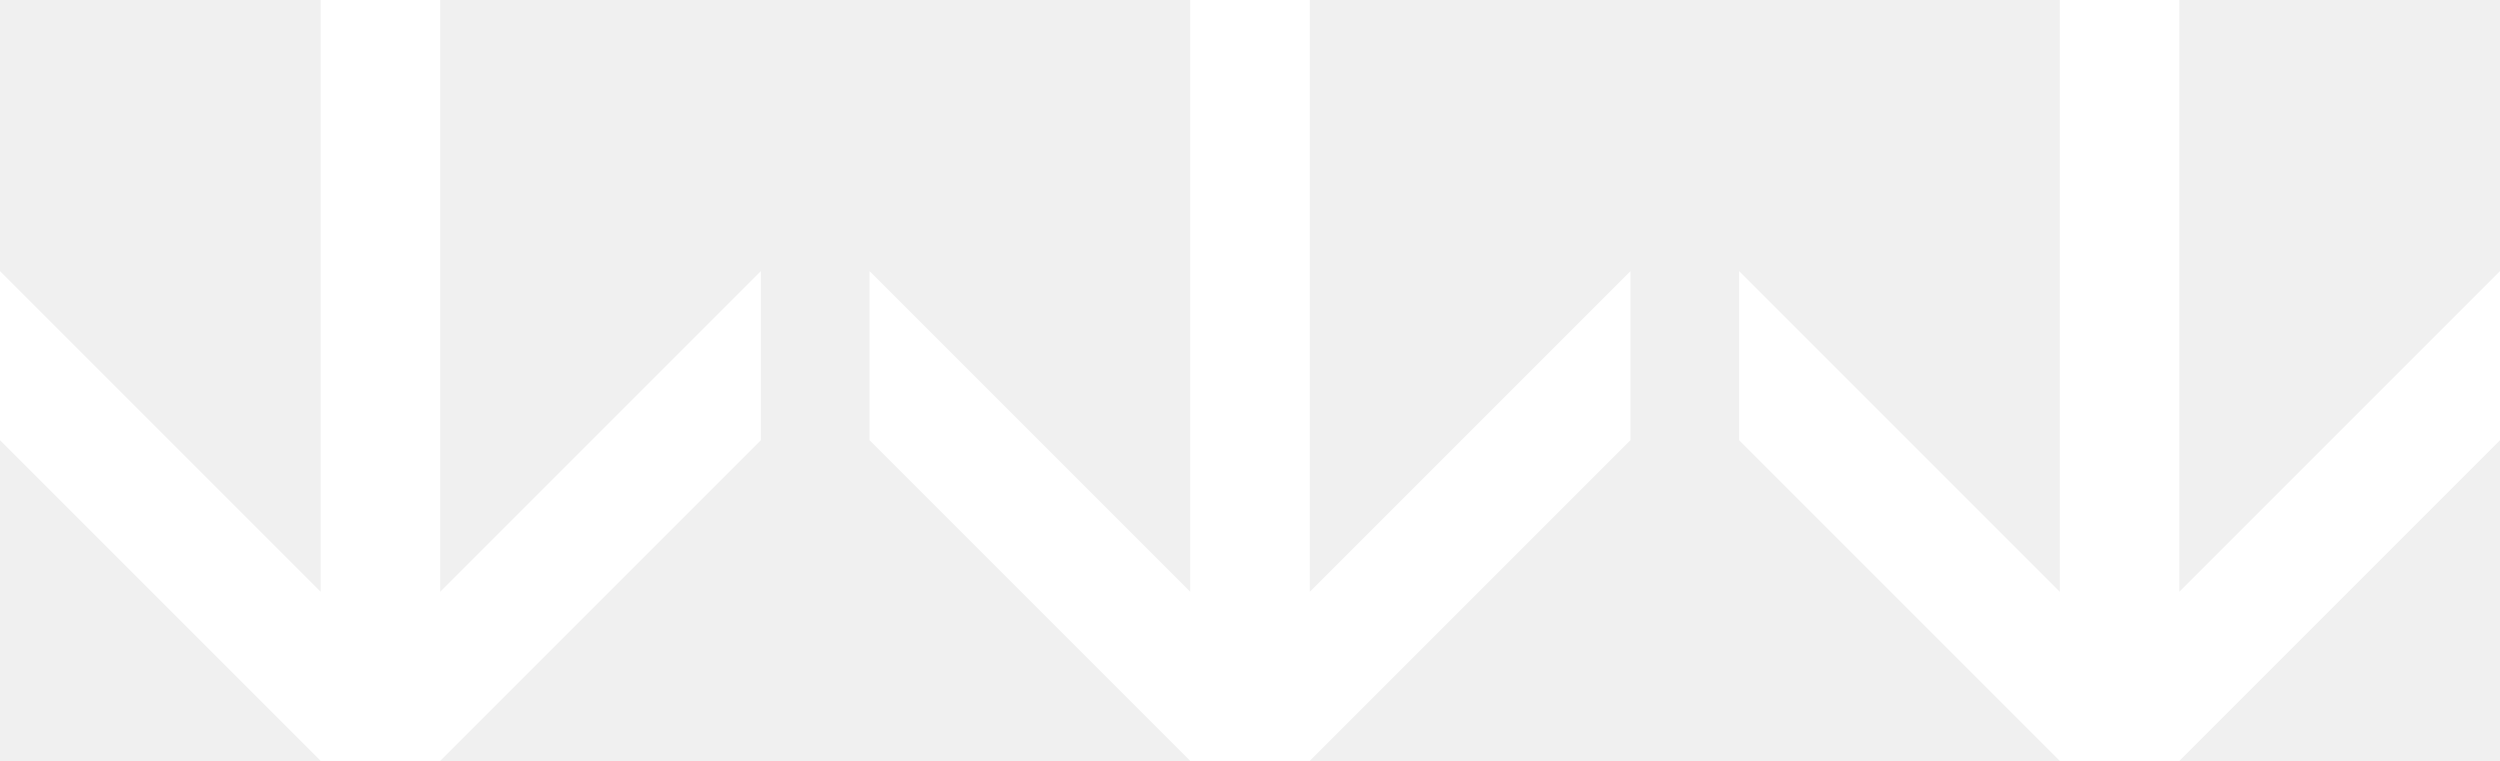
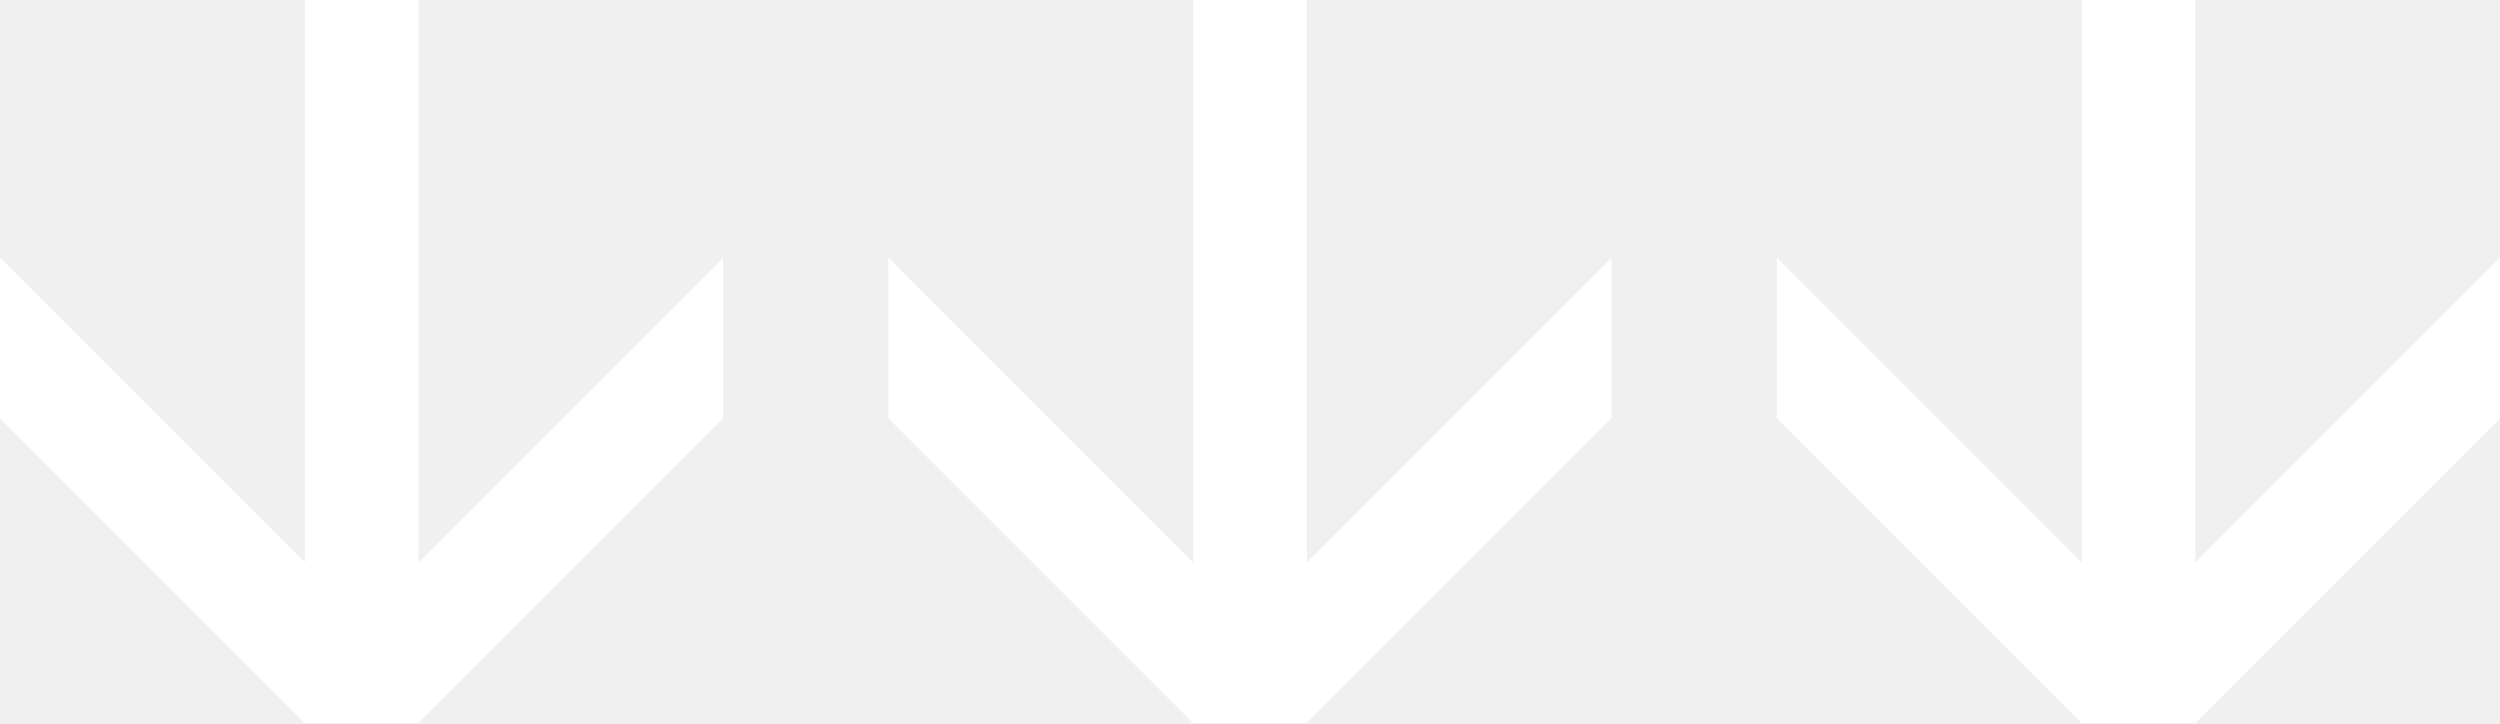
- <svg xmlns="http://www.w3.org/2000/svg" width="230" height="70" viewBox="0 0 230 70" fill="none">
-   <path fill-rule="evenodd" clip-rule="evenodd" d="M40.5 0H29.5L29.5 54.444L-1.90735e-06 24.944V40.5L29.5 70H40.5V69.995L40.502 69.997L70 40.5V24.944L40.5 54.444L40.5 0ZM120.5 0H109.5V54.444L80 24.944V40.5L109.5 70H120.5V69.995L120.503 69.997L150 40.5V24.944L120.5 54.444V0ZM189.5 0H200.5V54.444L230 24.944V40.5L200.503 69.997L200.5 69.995V70H189.5L160 40.5V24.944L189.5 54.444V0Z" fill="white" />
+ <svg xmlns="http://www.w3.org/2000/svg" width="242" height="70" viewBox="0 0 242 70" fill="none">
+   <path fill-rule="evenodd" clip-rule="evenodd" d="M40.5 0H29.5L29.5 54.444L-1.90735e-06 24.944V40.5L29.5 70H40.5V69.995L40.502 69.998L70 40.5V24.944L40.5 54.444L40.5 0ZM126.5 0H115.5V54.444L86 24.944V40.5L115.5 70H126.5V69.995L126.503 69.998L156 40.5V24.944L126.5 54.444V0ZM201.5 0H212.5V54.444L242 24.944V40.5L212.503 69.998L212.5 69.995V70H201.5L172 40.5V24.944L201.5 54.444V0Z" fill="white" />
</svg>
